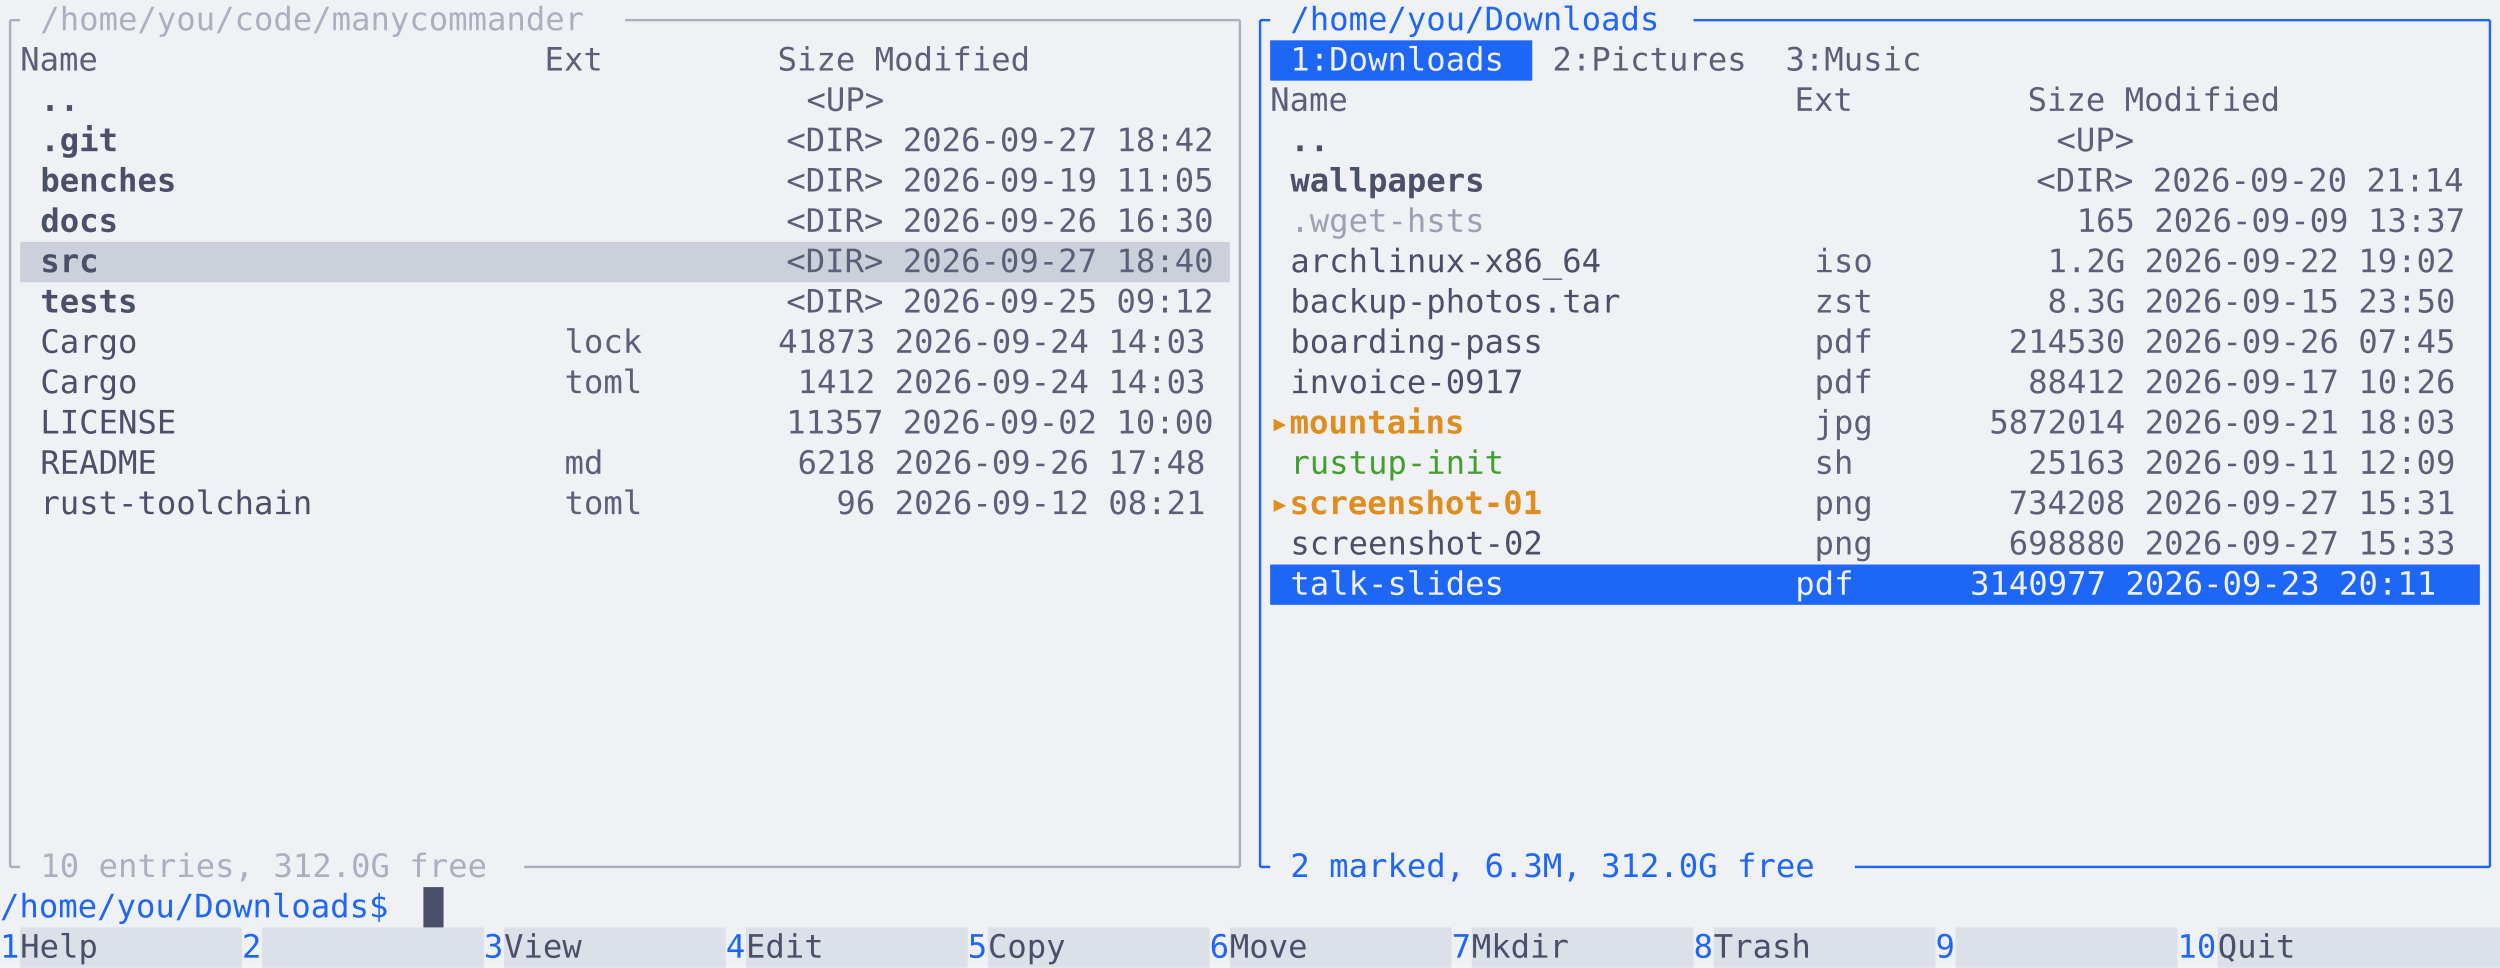
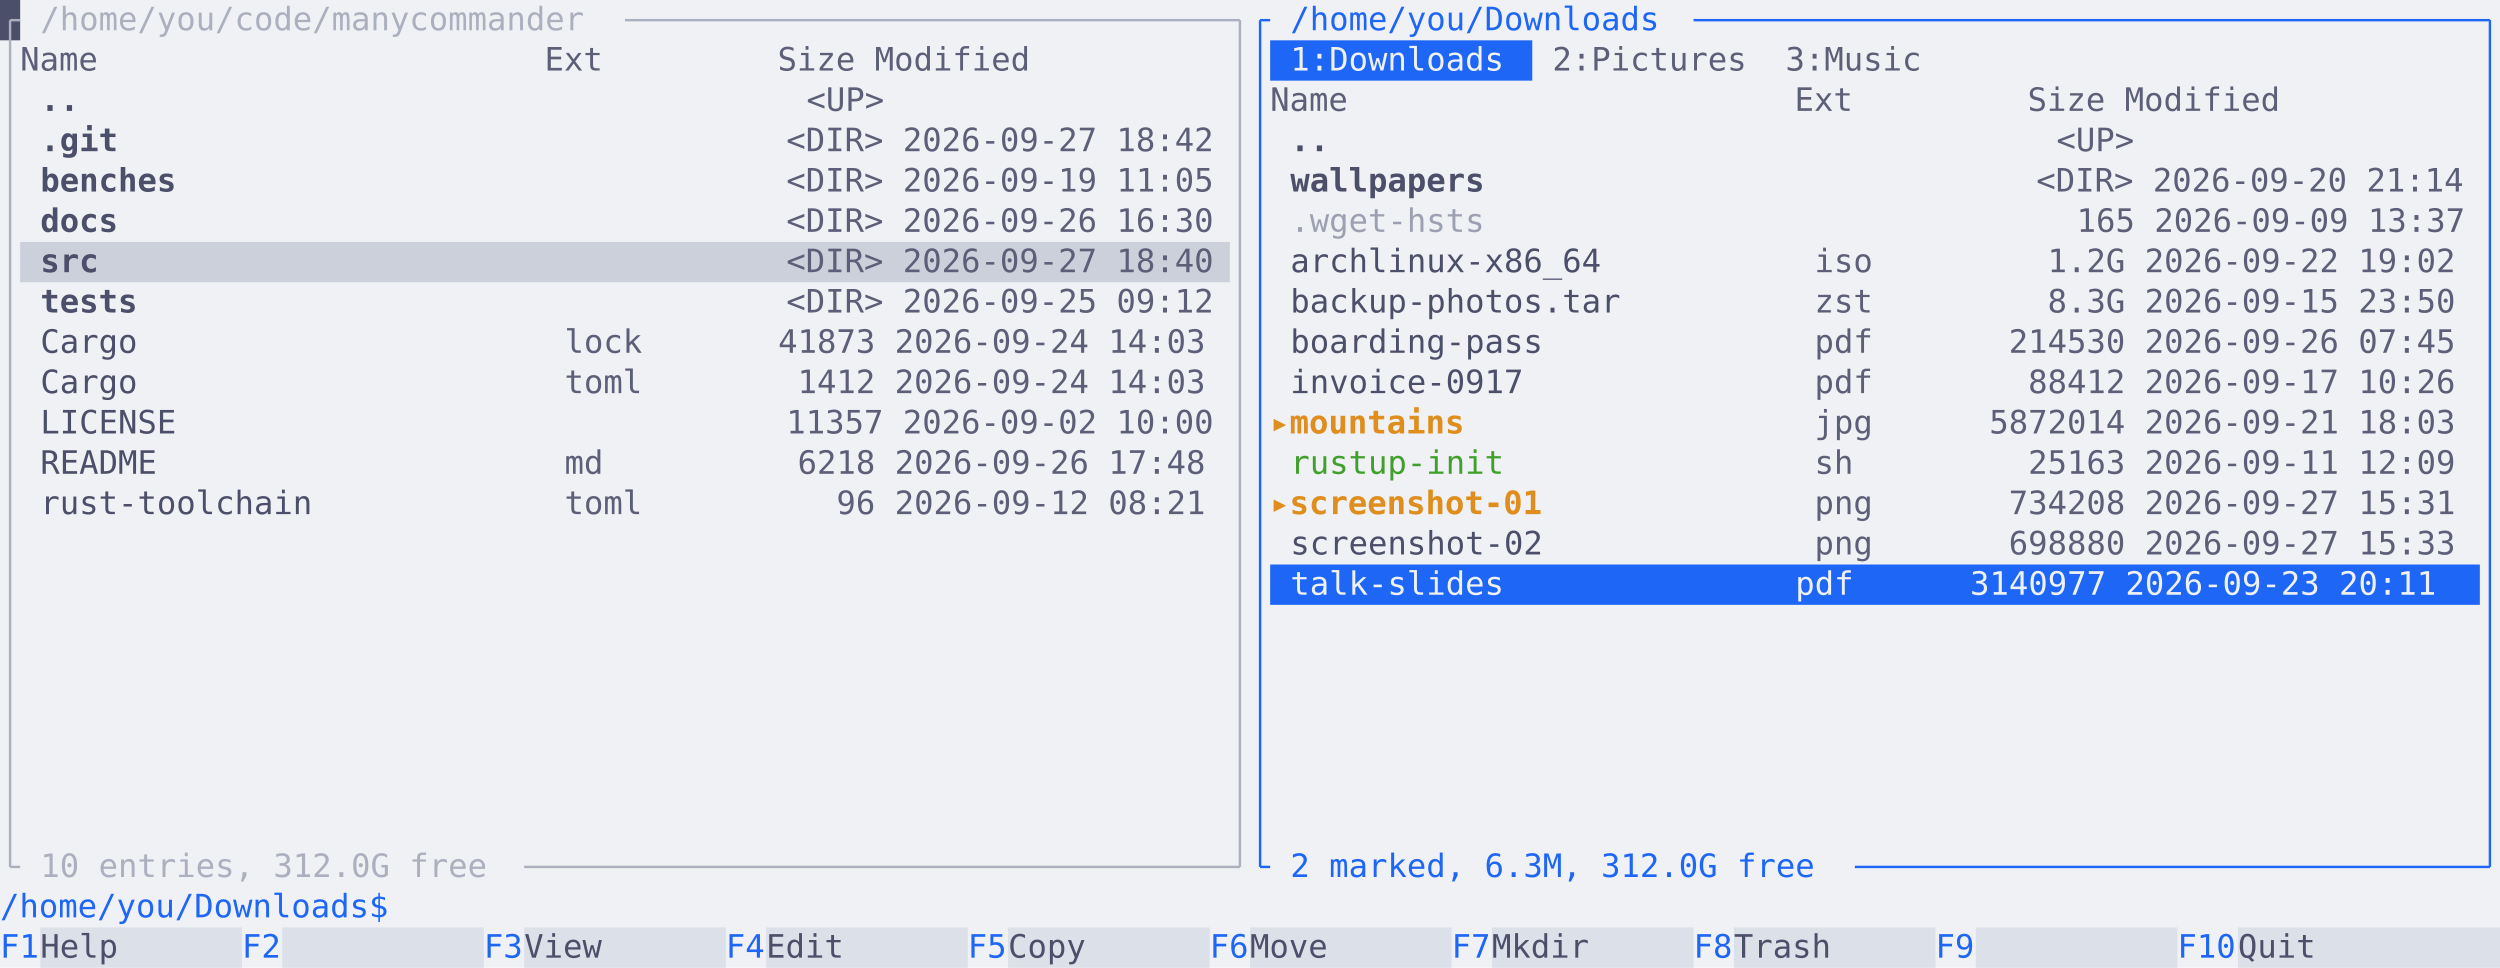
<svg xmlns="http://www.w3.org/2000/svg" viewBox="0 0 1240 480" width="1240" height="480" role="img" xml:space="preserve">
  <style>text{font-family:"JetBrainsMono Nerd Font","JetBrains Mono",ui-monospace,"SF Mono",Menlo,Consolas,monospace;font-size:16px;white-space:pre;font-variant-ligatures:none}path{fill:none;stroke-width:1.2}.B{font-weight:700}.I{font-style:italic}.U{text-decoration:underline}.D{opacity:.6}.c0{fill:#acb0be}.s0{stroke:#acb0be}.c1{fill:#1e66f5}.s1{stroke:#1e66f5}.c2{fill:#5c5f77}.c3{fill:#eff1f5}.c4{fill:#4c4f69}.c5{fill:#9ca0b0}.c6{fill:#ccd0da}.c7{fill:#df8e1d}.c8{fill:#40a02b}.c9{fill:#dce0e8}</style>
  <rect width="1240" height="480" fill="#eff1f5" />
  <rect class="c1" x="630" y="20" width="130" height="20" />
  <rect class="c6" x="10" y="120" width="600" height="20" />
  <rect class="c1" x="630" y="280" width="600" height="20" />
-   <rect class="c9" x="10" y="460" width="110" height="20" />
-   <rect class="c9" x="130" y="460" width="110" height="20" />
-   <rect class="c9" x="250" y="460" width="110" height="20" />
-   <rect class="c9" x="370" y="460" width="110" height="20" />
-   <rect class="c9" x="490" y="460" width="110" height="20" />
-   <rect class="c9" x="610" y="460" width="110" height="20" />
-   <rect class="c9" x="730" y="460" width="110" height="20" />
-   <rect class="c9" x="850" y="460" width="110" height="20" />
-   <rect class="c9" x="970" y="460" width="110" height="20" />
-   <rect class="c9" x="1100" y="460" width="140" height="20" />
-   <rect class="c4" x="210" y="440" width="10" height="20" />
+   <rect class="c9" x="20" y="460" width="100" height="20" />
+   <rect class="c9" x="140" y="460" width="100" height="20" />
+   <rect class="c9" x="260" y="460" width="100" height="20" />
+   <rect class="c9" x="380" y="460" width="100" height="20" />
+   <rect class="c9" x="500" y="460" width="100" height="20" />
+   <rect class="c9" x="620" y="460" width="100" height="20" />
+   <rect class="c9" x="740" y="460" width="100" height="20" />
+   <rect class="c9" x="860" y="460" width="100" height="20" />
+   <rect class="c9" x="980" y="460" width="100" height="20" />
+   <rect class="c9" x="1110" y="460" width="130" height="20" />
+   <rect class="c4" x="0" y="0" width="10" height="20" />
  <path class="s0" d="M5 10H10M310 10H615M5 430H10M260 430H615M5 10V430M615 10V430" />
  <path class="s1" d="M625 10H630M840 10H1235M625 430H630M920 430H1235M625 10V430M1235 10V430" />
  <text class="c0" x="20" y="15" textLength="280" lengthAdjust="spacingAndGlyphs">/home/you/code/manycommander</text>
  <text class="c1" x="640" y="15" textLength="190" lengthAdjust="spacingAndGlyphs">/home/you/Downloads</text>
  <text class="c2" x="10" y="35" textLength="520" lengthAdjust="spacingAndGlyphs">Name                       Ext         Size Modified</text>
  <text class="c3" x="640" y="35" textLength="110" lengthAdjust="spacingAndGlyphs">1:Downloads</text>
  <text class="c2" x="770" y="35" textLength="190" lengthAdjust="spacingAndGlyphs">2:Pictures  3:Music</text>
  <text class="c4 B" x="20" y="55" textLength="20" lengthAdjust="spacingAndGlyphs">..</text>
  <text class="c2" x="400" y="55" textLength="40" lengthAdjust="spacingAndGlyphs">&lt;UP&gt;</text>
  <text class="c2" x="630" y="55" textLength="520" lengthAdjust="spacingAndGlyphs">Name                       Ext         Size Modified</text>
  <text class="c4 B" x="20" y="75" textLength="40" lengthAdjust="spacingAndGlyphs">.git</text>
  <text class="c2" x="390" y="75" textLength="220" lengthAdjust="spacingAndGlyphs">&lt;DIR&gt; 2026-09-27 18:42</text>
  <text class="c4 B" x="640" y="75" textLength="20" lengthAdjust="spacingAndGlyphs">..</text>
  <text class="c2" x="1020" y="75" textLength="40" lengthAdjust="spacingAndGlyphs">&lt;UP&gt;</text>
  <text class="c4 B" x="20" y="95" textLength="70" lengthAdjust="spacingAndGlyphs">benches</text>
  <text class="c2" x="390" y="95" textLength="220" lengthAdjust="spacingAndGlyphs">&lt;DIR&gt; 2026-09-19 11:05</text>
  <text class="c4 B" x="640" y="95" textLength="100" lengthAdjust="spacingAndGlyphs">wallpapers</text>
  <text class="c2" x="1010" y="95" textLength="220" lengthAdjust="spacingAndGlyphs">&lt;DIR&gt; 2026-09-20 21:14</text>
  <text class="c4 B" x="20" y="115" textLength="40" lengthAdjust="spacingAndGlyphs">docs</text>
  <text class="c2" x="390" y="115" textLength="220" lengthAdjust="spacingAndGlyphs">&lt;DIR&gt; 2026-09-26 16:30</text>
  <text class="c5" x="640" y="115" textLength="100" lengthAdjust="spacingAndGlyphs">.wget-hsts</text>
  <text class="c2" x="1030" y="115" textLength="200" lengthAdjust="spacingAndGlyphs">165 2026-09-09 13:37</text>
  <text class="c4 B" x="20" y="135" textLength="30" lengthAdjust="spacingAndGlyphs">src</text>
  <text class="c2" x="390" y="135" textLength="220" lengthAdjust="spacingAndGlyphs">&lt;DIR&gt; 2026-09-27 18:40</text>
  <text class="c4" x="640" y="135" textLength="160" lengthAdjust="spacingAndGlyphs">archlinux-x86_64</text>
  <text class="c2" x="900" y="135" textLength="330" lengthAdjust="spacingAndGlyphs">iso         1.2G 2026-09-22 19:02</text>
  <text class="c4 B" x="20" y="155" textLength="50" lengthAdjust="spacingAndGlyphs">tests</text>
  <text class="c2" x="390" y="155" textLength="220" lengthAdjust="spacingAndGlyphs">&lt;DIR&gt; 2026-09-25 09:12</text>
  <text class="c4" x="640" y="155" textLength="170" lengthAdjust="spacingAndGlyphs">backup-photos.tar</text>
  <text class="c2" x="900" y="155" textLength="330" lengthAdjust="spacingAndGlyphs">zst         8.3G 2026-09-15 23:50</text>
  <text class="c4" x="20" y="175" textLength="50" lengthAdjust="spacingAndGlyphs">Cargo</text>
  <text class="c2" x="280" y="175" textLength="330" lengthAdjust="spacingAndGlyphs">lock       41873 2026-09-24 14:03</text>
  <text class="c4" x="640" y="175" textLength="130" lengthAdjust="spacingAndGlyphs">boarding-pass</text>
  <text class="c2" x="900" y="175" textLength="330" lengthAdjust="spacingAndGlyphs">pdf       214530 2026-09-26 07:45</text>
  <text class="c4" x="20" y="195" textLength="50" lengthAdjust="spacingAndGlyphs">Cargo</text>
  <text class="c2" x="280" y="195" textLength="330" lengthAdjust="spacingAndGlyphs">toml        1412 2026-09-24 14:03</text>
  <text class="c4" x="640" y="195" textLength="120" lengthAdjust="spacingAndGlyphs">invoice-0917</text>
  <text class="c2" x="900" y="195" textLength="330" lengthAdjust="spacingAndGlyphs">pdf        88412 2026-09-17 10:26</text>
  <text class="c4" x="20" y="215" textLength="70" lengthAdjust="spacingAndGlyphs">LICENSE</text>
  <text class="c2" x="390" y="215" textLength="220" lengthAdjust="spacingAndGlyphs">11357 2026-09-02 10:00</text>
  <text class="c7 B" x="630" y="215" textLength="100" lengthAdjust="spacingAndGlyphs">▸mountains</text>
  <text class="c2" x="900" y="215" textLength="330" lengthAdjust="spacingAndGlyphs">jpg      5872014 2026-09-21 18:03</text>
  <text class="c4" x="20" y="235" textLength="60" lengthAdjust="spacingAndGlyphs">README</text>
  <text class="c2" x="280" y="235" textLength="330" lengthAdjust="spacingAndGlyphs">md          6218 2026-09-26 17:48</text>
  <text class="c8" x="640" y="235" textLength="110" lengthAdjust="spacingAndGlyphs">rustup-init</text>
  <text class="c2" x="900" y="235" textLength="330" lengthAdjust="spacingAndGlyphs">sh         25163 2026-09-11 12:09</text>
  <text class="c4" x="20" y="255" textLength="140" lengthAdjust="spacingAndGlyphs">rust-toolchain</text>
  <text class="c2" x="280" y="255" textLength="330" lengthAdjust="spacingAndGlyphs">toml          96 2026-09-12 08:21</text>
  <text class="c7 B" x="630" y="255" textLength="140" lengthAdjust="spacingAndGlyphs">▸screenshot-01</text>
  <text class="c2" x="900" y="255" textLength="330" lengthAdjust="spacingAndGlyphs">png       734208 2026-09-27 15:31</text>
  <text class="c4" x="640" y="275" textLength="130" lengthAdjust="spacingAndGlyphs">screenshot-02</text>
  <text class="c2" x="900" y="275" textLength="330" lengthAdjust="spacingAndGlyphs">png       698880 2026-09-27 15:33</text>
  <text class="c3" x="640" y="295" textLength="590" lengthAdjust="spacingAndGlyphs">talk-slides               pdf      3140977 2026-09-23 20:11</text>
  <text class="c0" x="20" y="435" textLength="230" lengthAdjust="spacingAndGlyphs">10 entries, 312.0G free</text>
  <text class="c1" x="640" y="435" textLength="270" lengthAdjust="spacingAndGlyphs">2 marked, 6.3M, 312.0G free</text>
  <text class="c1" x="0" y="455" textLength="200" lengthAdjust="spacingAndGlyphs">/home/you/Downloads$</text>
-   <text class="c1" x="0" y="475" textLength="10" lengthAdjust="spacingAndGlyphs">1</text>
-   <text class="c4" x="10" y="475" textLength="40" lengthAdjust="spacingAndGlyphs">Help</text>
-   <text class="c1" x="120" y="475" textLength="10" lengthAdjust="spacingAndGlyphs">2</text>
-   <text class="c1" x="240" y="475" textLength="10" lengthAdjust="spacingAndGlyphs">3</text>
-   <text class="c4" x="250" y="475" textLength="40" lengthAdjust="spacingAndGlyphs">View</text>
-   <text class="c1" x="360" y="475" textLength="10" lengthAdjust="spacingAndGlyphs">4</text>
-   <text class="c4" x="370" y="475" textLength="40" lengthAdjust="spacingAndGlyphs">Edit</text>
-   <text class="c1" x="480" y="475" textLength="10" lengthAdjust="spacingAndGlyphs">5</text>
-   <text class="c4" x="490" y="475" textLength="40" lengthAdjust="spacingAndGlyphs">Copy</text>
-   <text class="c1" x="600" y="475" textLength="10" lengthAdjust="spacingAndGlyphs">6</text>
-   <text class="c4" x="610" y="475" textLength="40" lengthAdjust="spacingAndGlyphs">Move</text>
-   <text class="c1" x="720" y="475" textLength="10" lengthAdjust="spacingAndGlyphs">7</text>
-   <text class="c4" x="730" y="475" textLength="50" lengthAdjust="spacingAndGlyphs">Mkdir</text>
-   <text class="c1" x="840" y="475" textLength="10" lengthAdjust="spacingAndGlyphs">8</text>
-   <text class="c4" x="850" y="475" textLength="50" lengthAdjust="spacingAndGlyphs">Trash</text>
-   <text class="c1" x="960" y="475" textLength="10" lengthAdjust="spacingAndGlyphs">9</text>
-   <text class="c1" x="1080" y="475" textLength="20" lengthAdjust="spacingAndGlyphs">10</text>
-   <text class="c4" x="1100" y="475" textLength="40" lengthAdjust="spacingAndGlyphs">Quit</text>
+   <text class="c1" x="0" y="475" textLength="20" lengthAdjust="spacingAndGlyphs">F1</text>
+   <text class="c4" x="20" y="475" textLength="40" lengthAdjust="spacingAndGlyphs">Help</text>
+   <text class="c1" x="120" y="475" textLength="20" lengthAdjust="spacingAndGlyphs">F2</text>
+   <text class="c1" x="240" y="475" textLength="20" lengthAdjust="spacingAndGlyphs">F3</text>
+   <text class="c4" x="260" y="475" textLength="40" lengthAdjust="spacingAndGlyphs">View</text>
+   <text class="c1" x="360" y="475" textLength="20" lengthAdjust="spacingAndGlyphs">F4</text>
+   <text class="c4" x="380" y="475" textLength="40" lengthAdjust="spacingAndGlyphs">Edit</text>
+   <text class="c1" x="480" y="475" textLength="20" lengthAdjust="spacingAndGlyphs">F5</text>
+   <text class="c4" x="500" y="475" textLength="40" lengthAdjust="spacingAndGlyphs">Copy</text>
+   <text class="c1" x="600" y="475" textLength="20" lengthAdjust="spacingAndGlyphs">F6</text>
+   <text class="c4" x="620" y="475" textLength="40" lengthAdjust="spacingAndGlyphs">Move</text>
+   <text class="c1" x="720" y="475" textLength="20" lengthAdjust="spacingAndGlyphs">F7</text>
+   <text class="c4" x="740" y="475" textLength="50" lengthAdjust="spacingAndGlyphs">Mkdir</text>
+   <text class="c1" x="840" y="475" textLength="20" lengthAdjust="spacingAndGlyphs">F8</text>
+   <text class="c4" x="860" y="475" textLength="50" lengthAdjust="spacingAndGlyphs">Trash</text>
+   <text class="c1" x="960" y="475" textLength="20" lengthAdjust="spacingAndGlyphs">F9</text>
+   <text class="c1" x="1080" y="475" textLength="30" lengthAdjust="spacingAndGlyphs">F10</text>
+   <text class="c4" x="1110" y="475" textLength="40" lengthAdjust="spacingAndGlyphs">Quit</text>
</svg>
